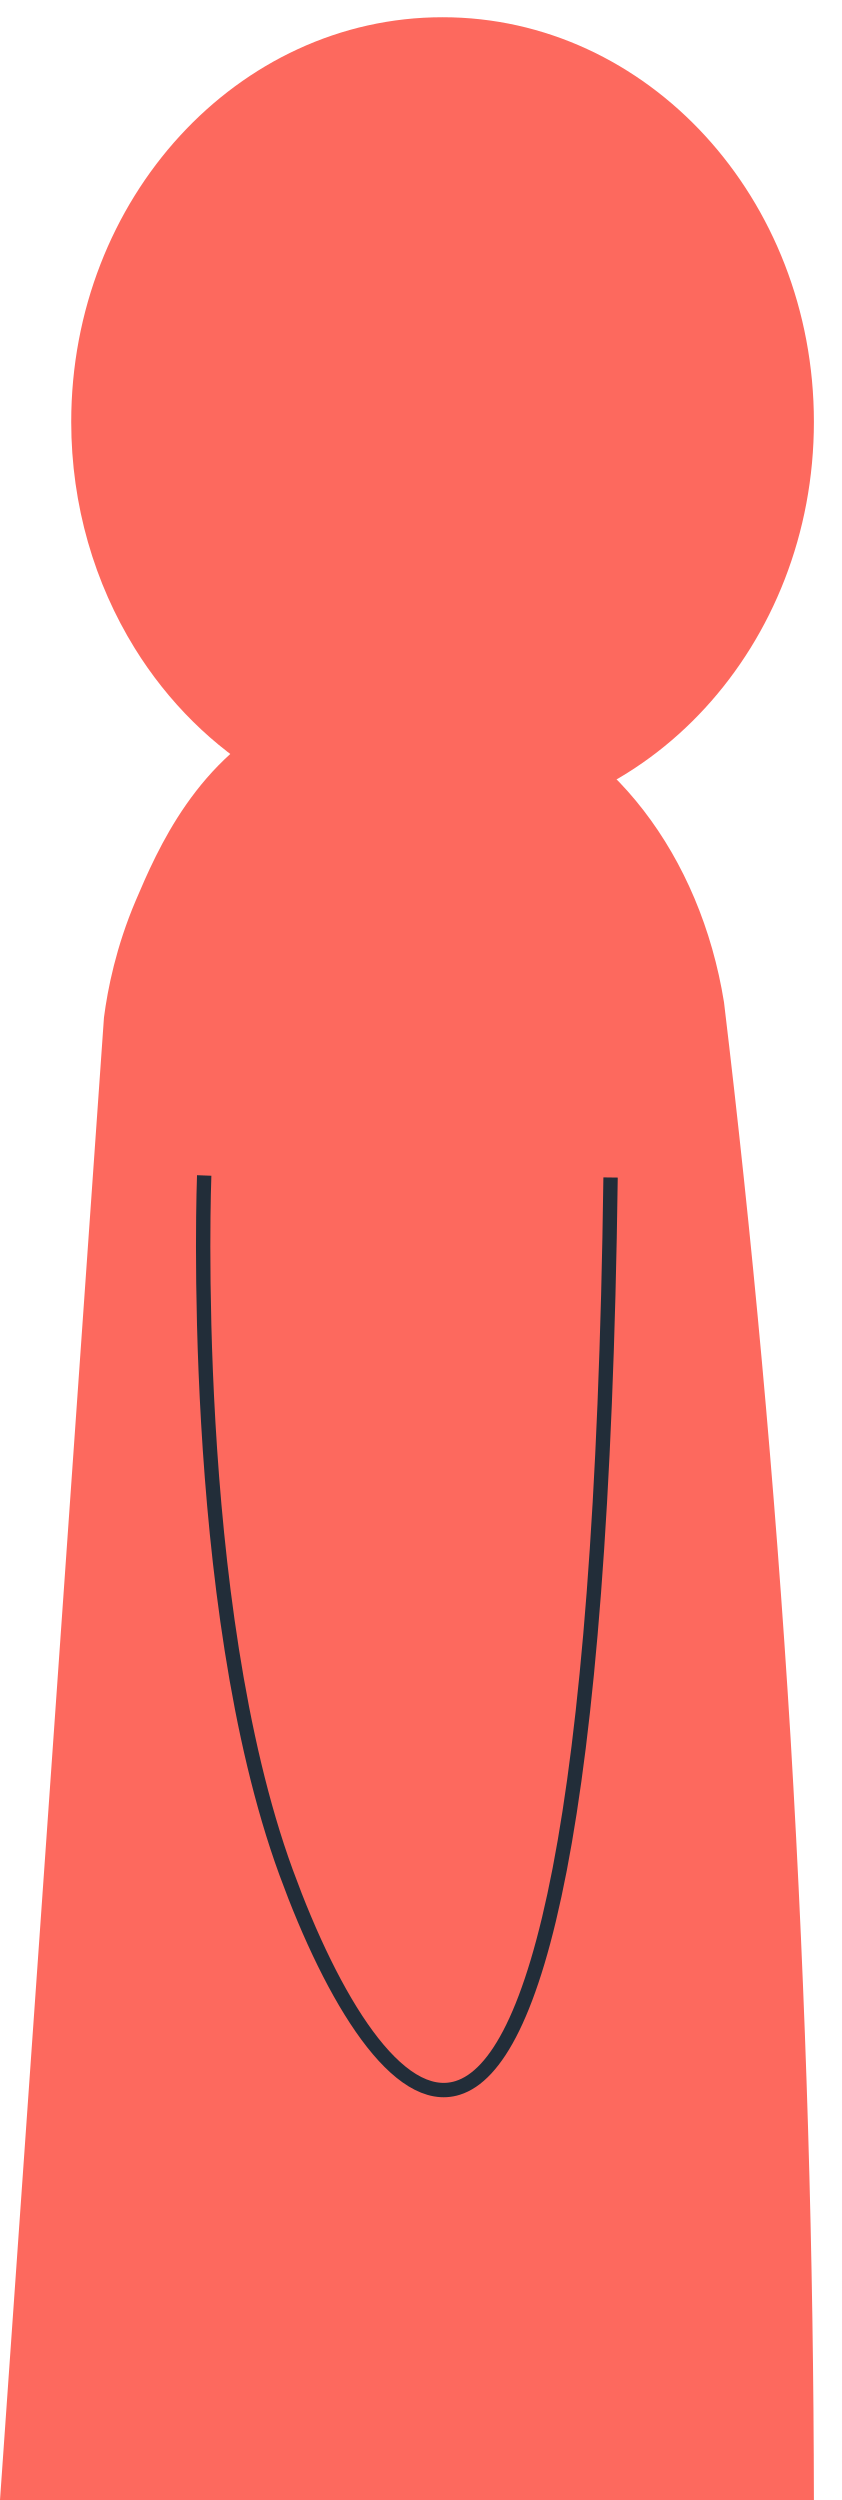
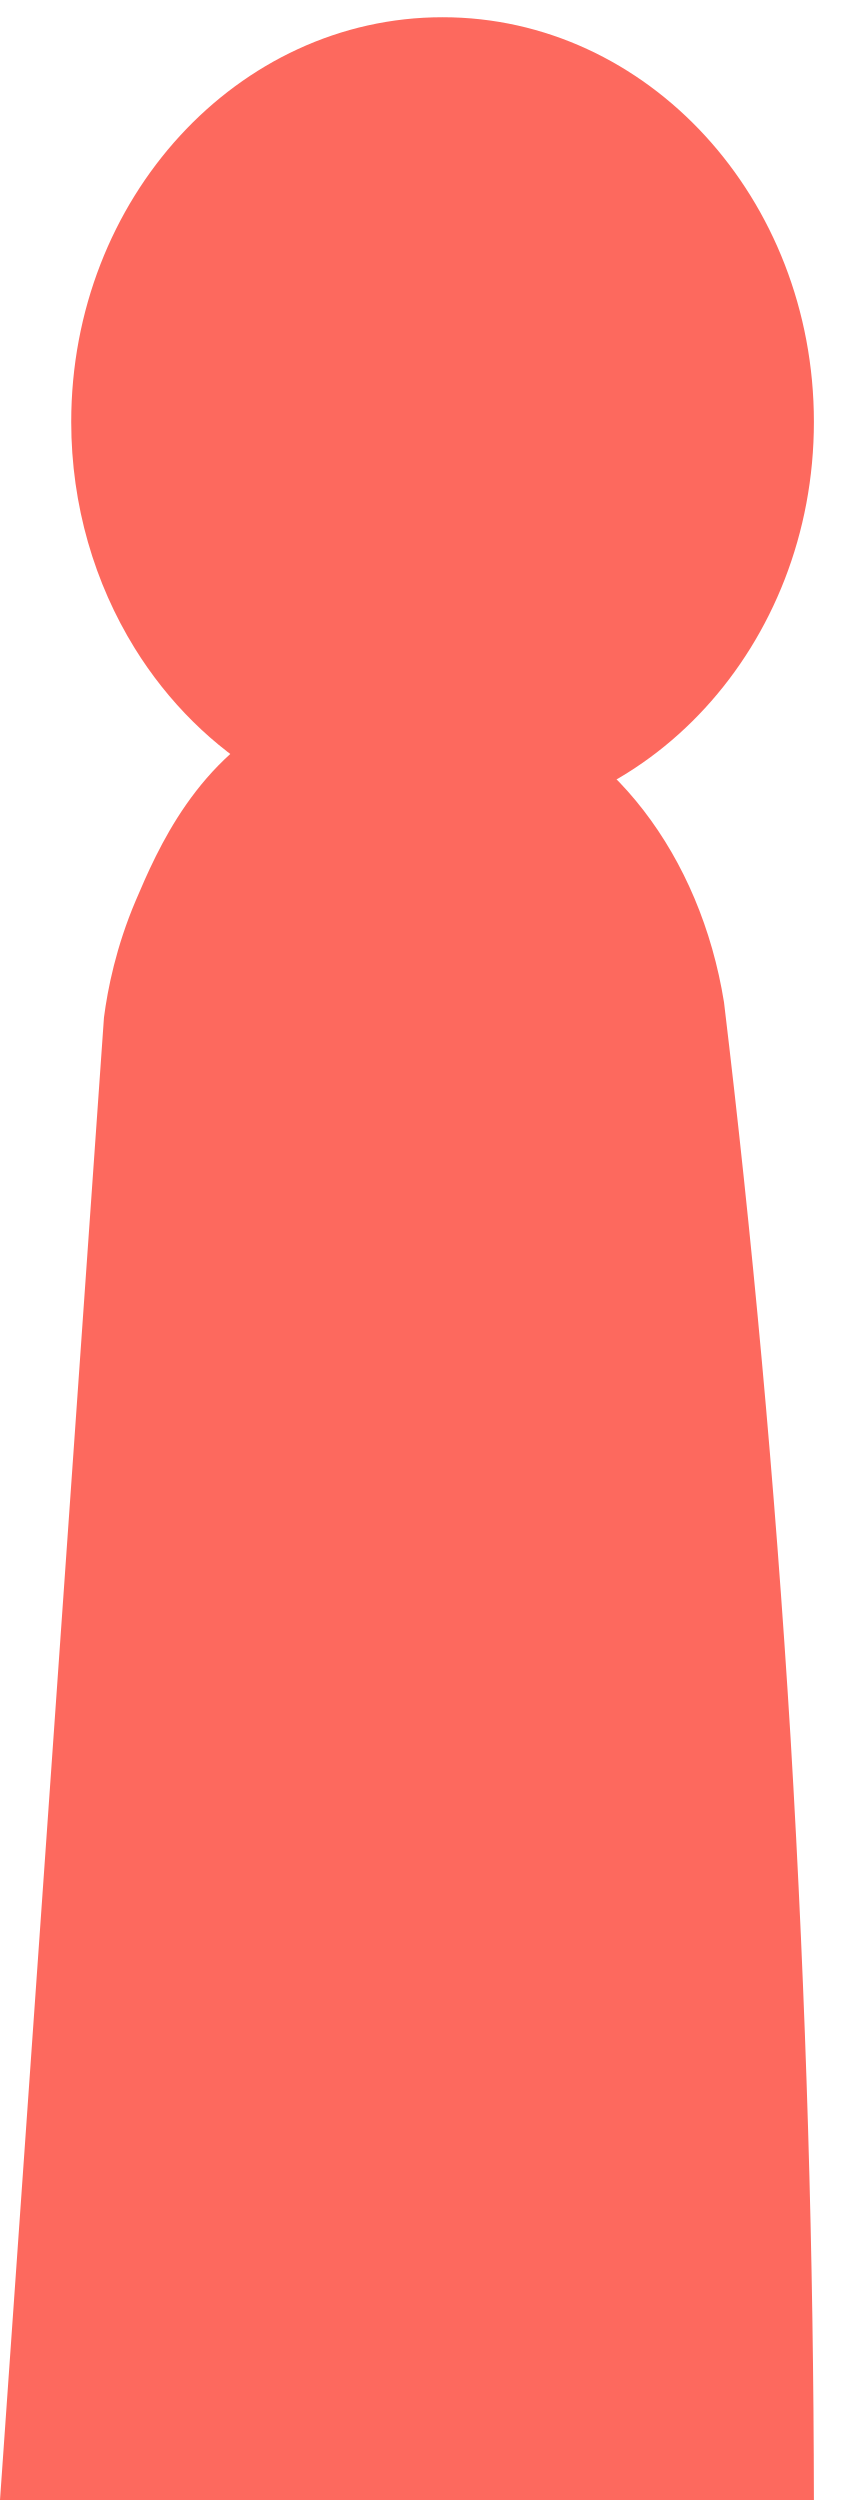
<svg xmlns="http://www.w3.org/2000/svg" version="1.1" id="b2c30b0e-b8d7-42bf-851f-e522b4b5d5d5" x="0px" y="0px" viewBox="0 0 293 870.5" style="enable-background:new 0 0 293 870.5;" xml:space="preserve">
  <style type="text/css">
	.st0{fill:#FD695E;}
- 	.st1{fill:none;stroke:#222D39;stroke-width:5;stroke-miterlimit:10;}
</style>
  <g>
    <path class="st0" d="M154.1,6c71.4,0,129.3,63.1,129.3,140.9s-57.9,140.9-129.3,140.9c-44.6,0-84-24.6-107.2-62.1   c-13.9-22.5-22.1-49.6-22.1-78.8C24.8,69.1,82.7,6,154.1,6z" />
    <path class="st0" d="M283.4,870.5H0l36.2-516.2c1.3-10,4.2-24.6,11.1-40.8c7.4-17.3,21.2-50,54.8-65.5c30.4-14,60.3-6.3,68.6-3.8   c42,12.6,73.2,53.7,81.4,104.8c9.7,81,17.7,166.6,23.2,256.5C280.8,698.2,283.3,786.7,283.4,870.5z" />
  </g>
  <path class="st0" d="M399,302" />
  <path class="st0" d="M110,160" />
-   <path class="st1" d="M212.6,410c-3,228.2-26.5,308.6-53.2,317c-20.8,6.6-43.5-30.4-59.8-75.1c-34.2-93.6-28.5-242.6-28.5-242.6" />
</svg>
